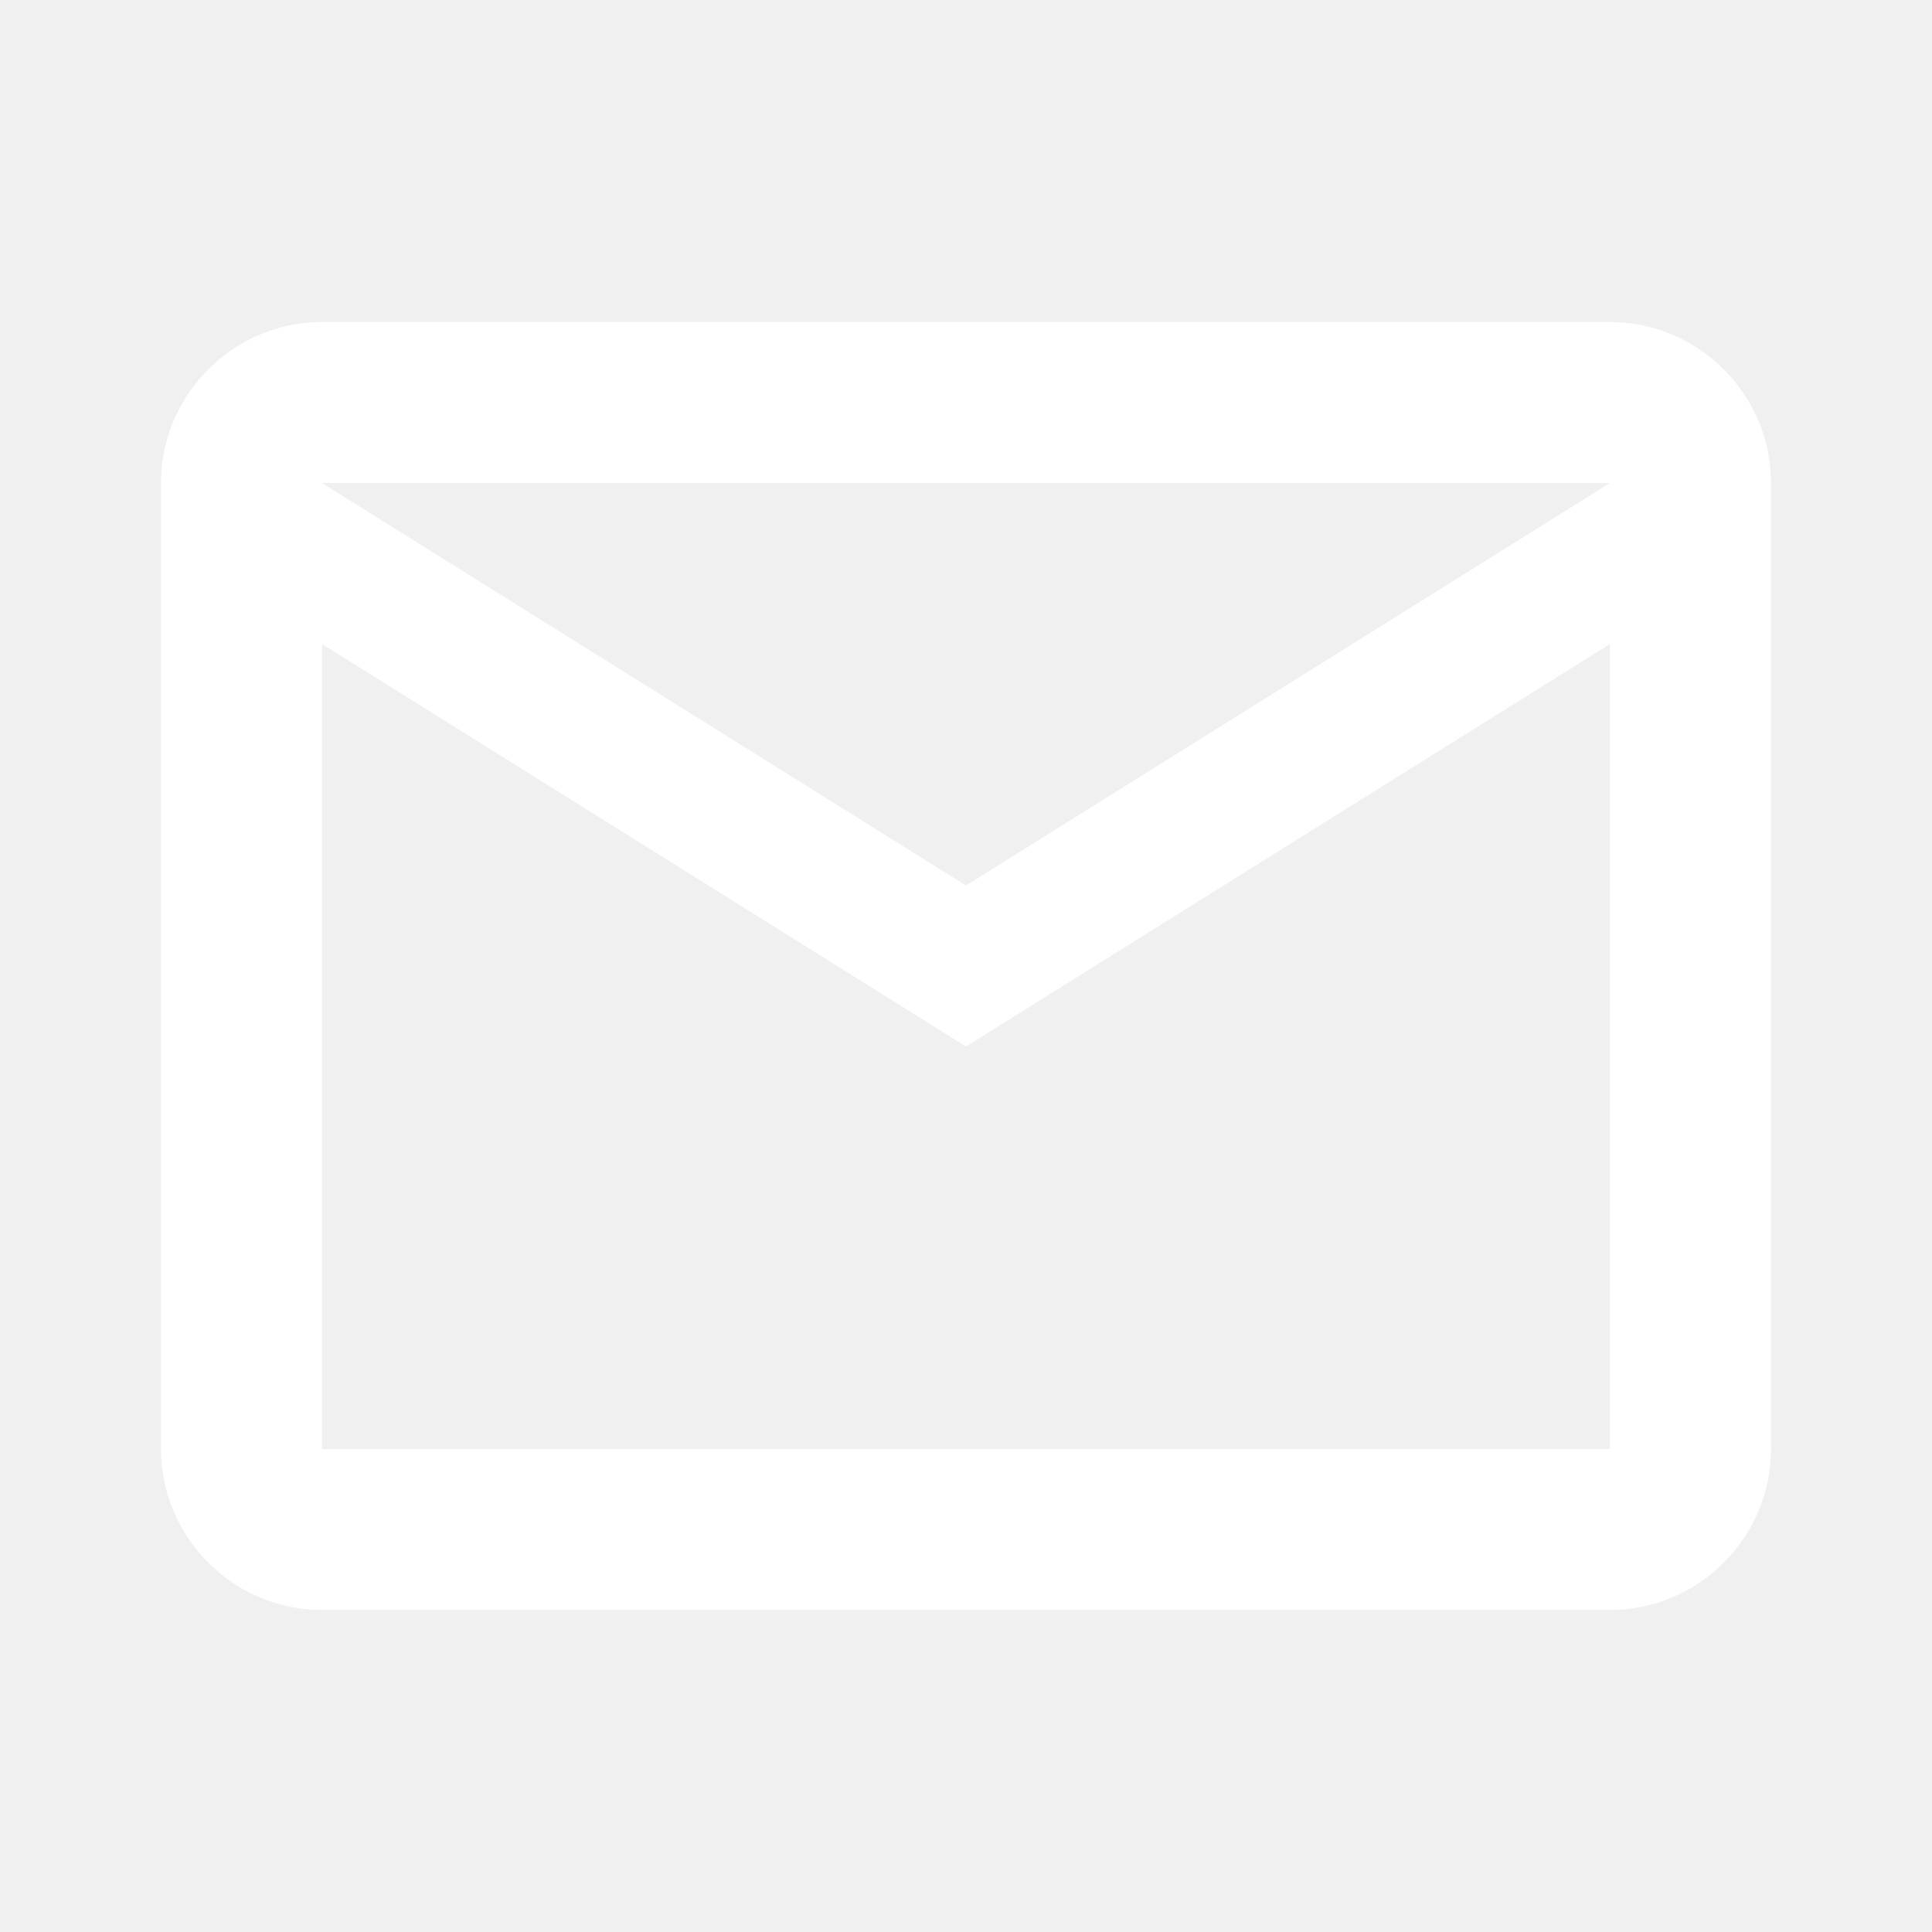
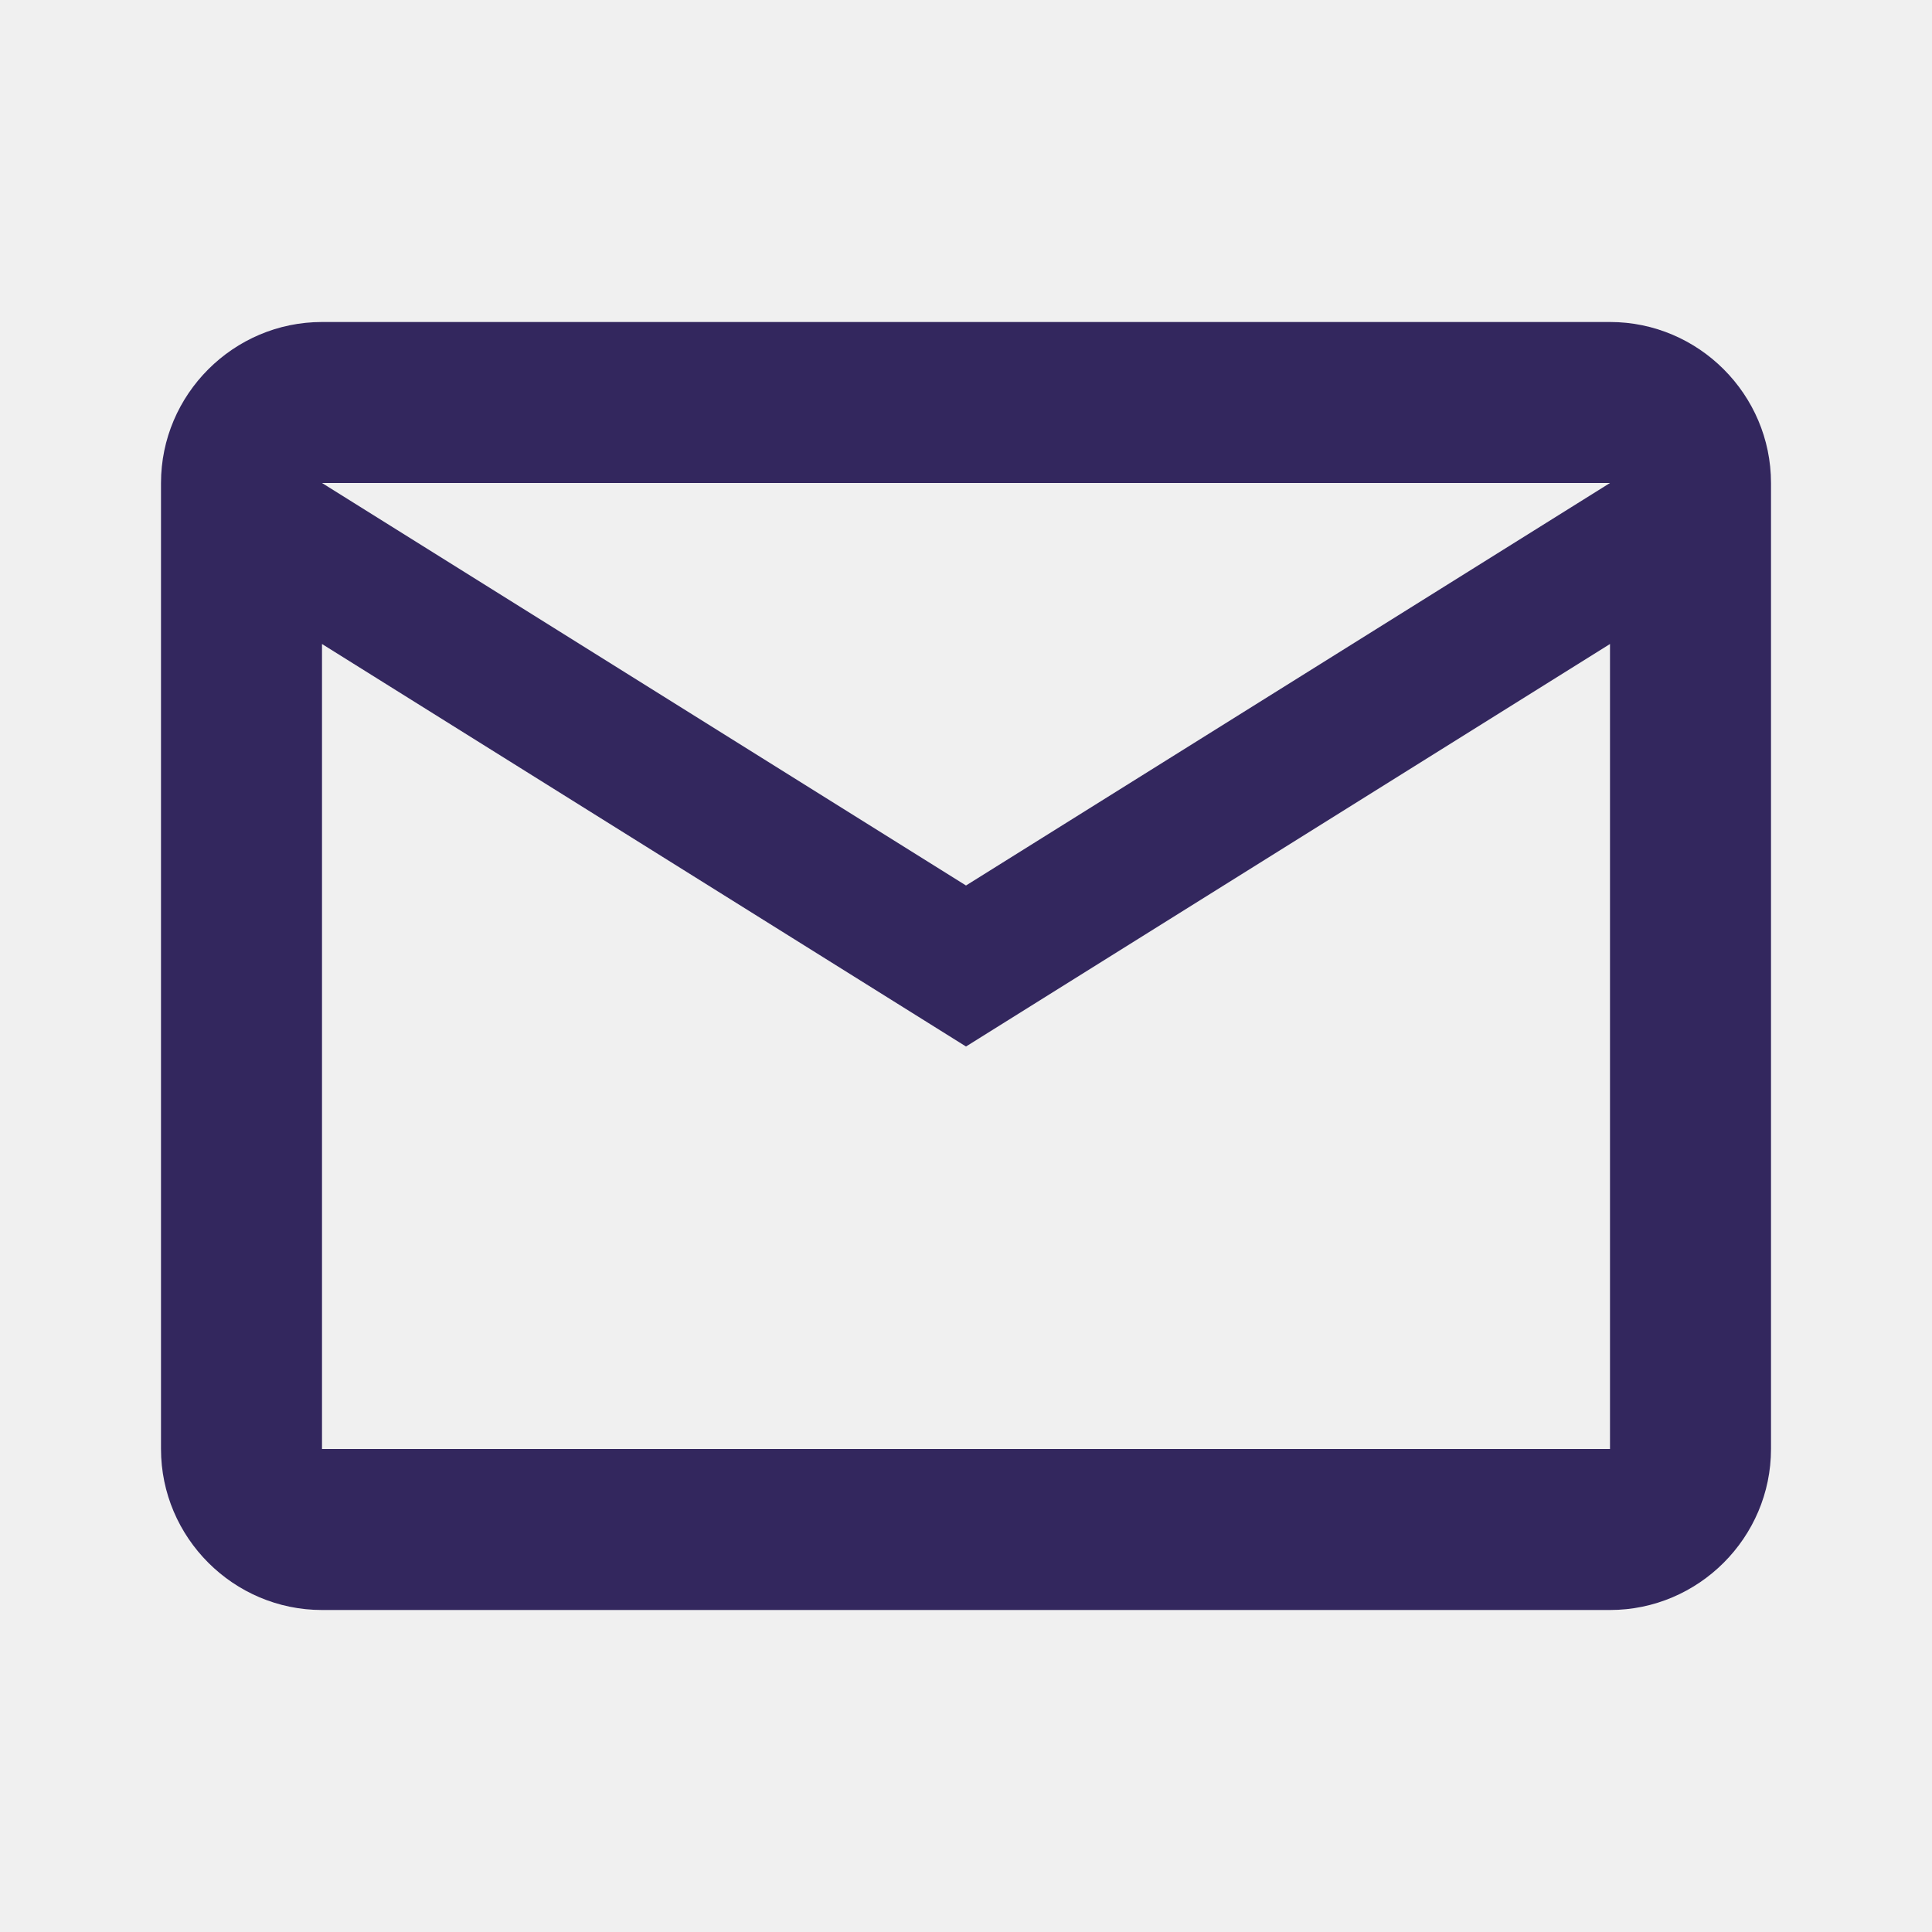
- <svg xmlns="http://www.w3.org/2000/svg" viewBox="0 0 24 24" fill="white">
+ <svg xmlns="http://www.w3.org/2000/svg" viewBox="0 0 24 24" fill="#33275e">
  <path d="M22 6C22 4.9 21.1 4 20 4H4C2.9 4 2 4.9 2 6V18C2 19.1 2.9 20 4 20H20C21.1 20 22 19.1 22 18V6M20 6L12 11L4 6H20M20 18H4V8L12 13L20 8V18Z" />
</svg>
